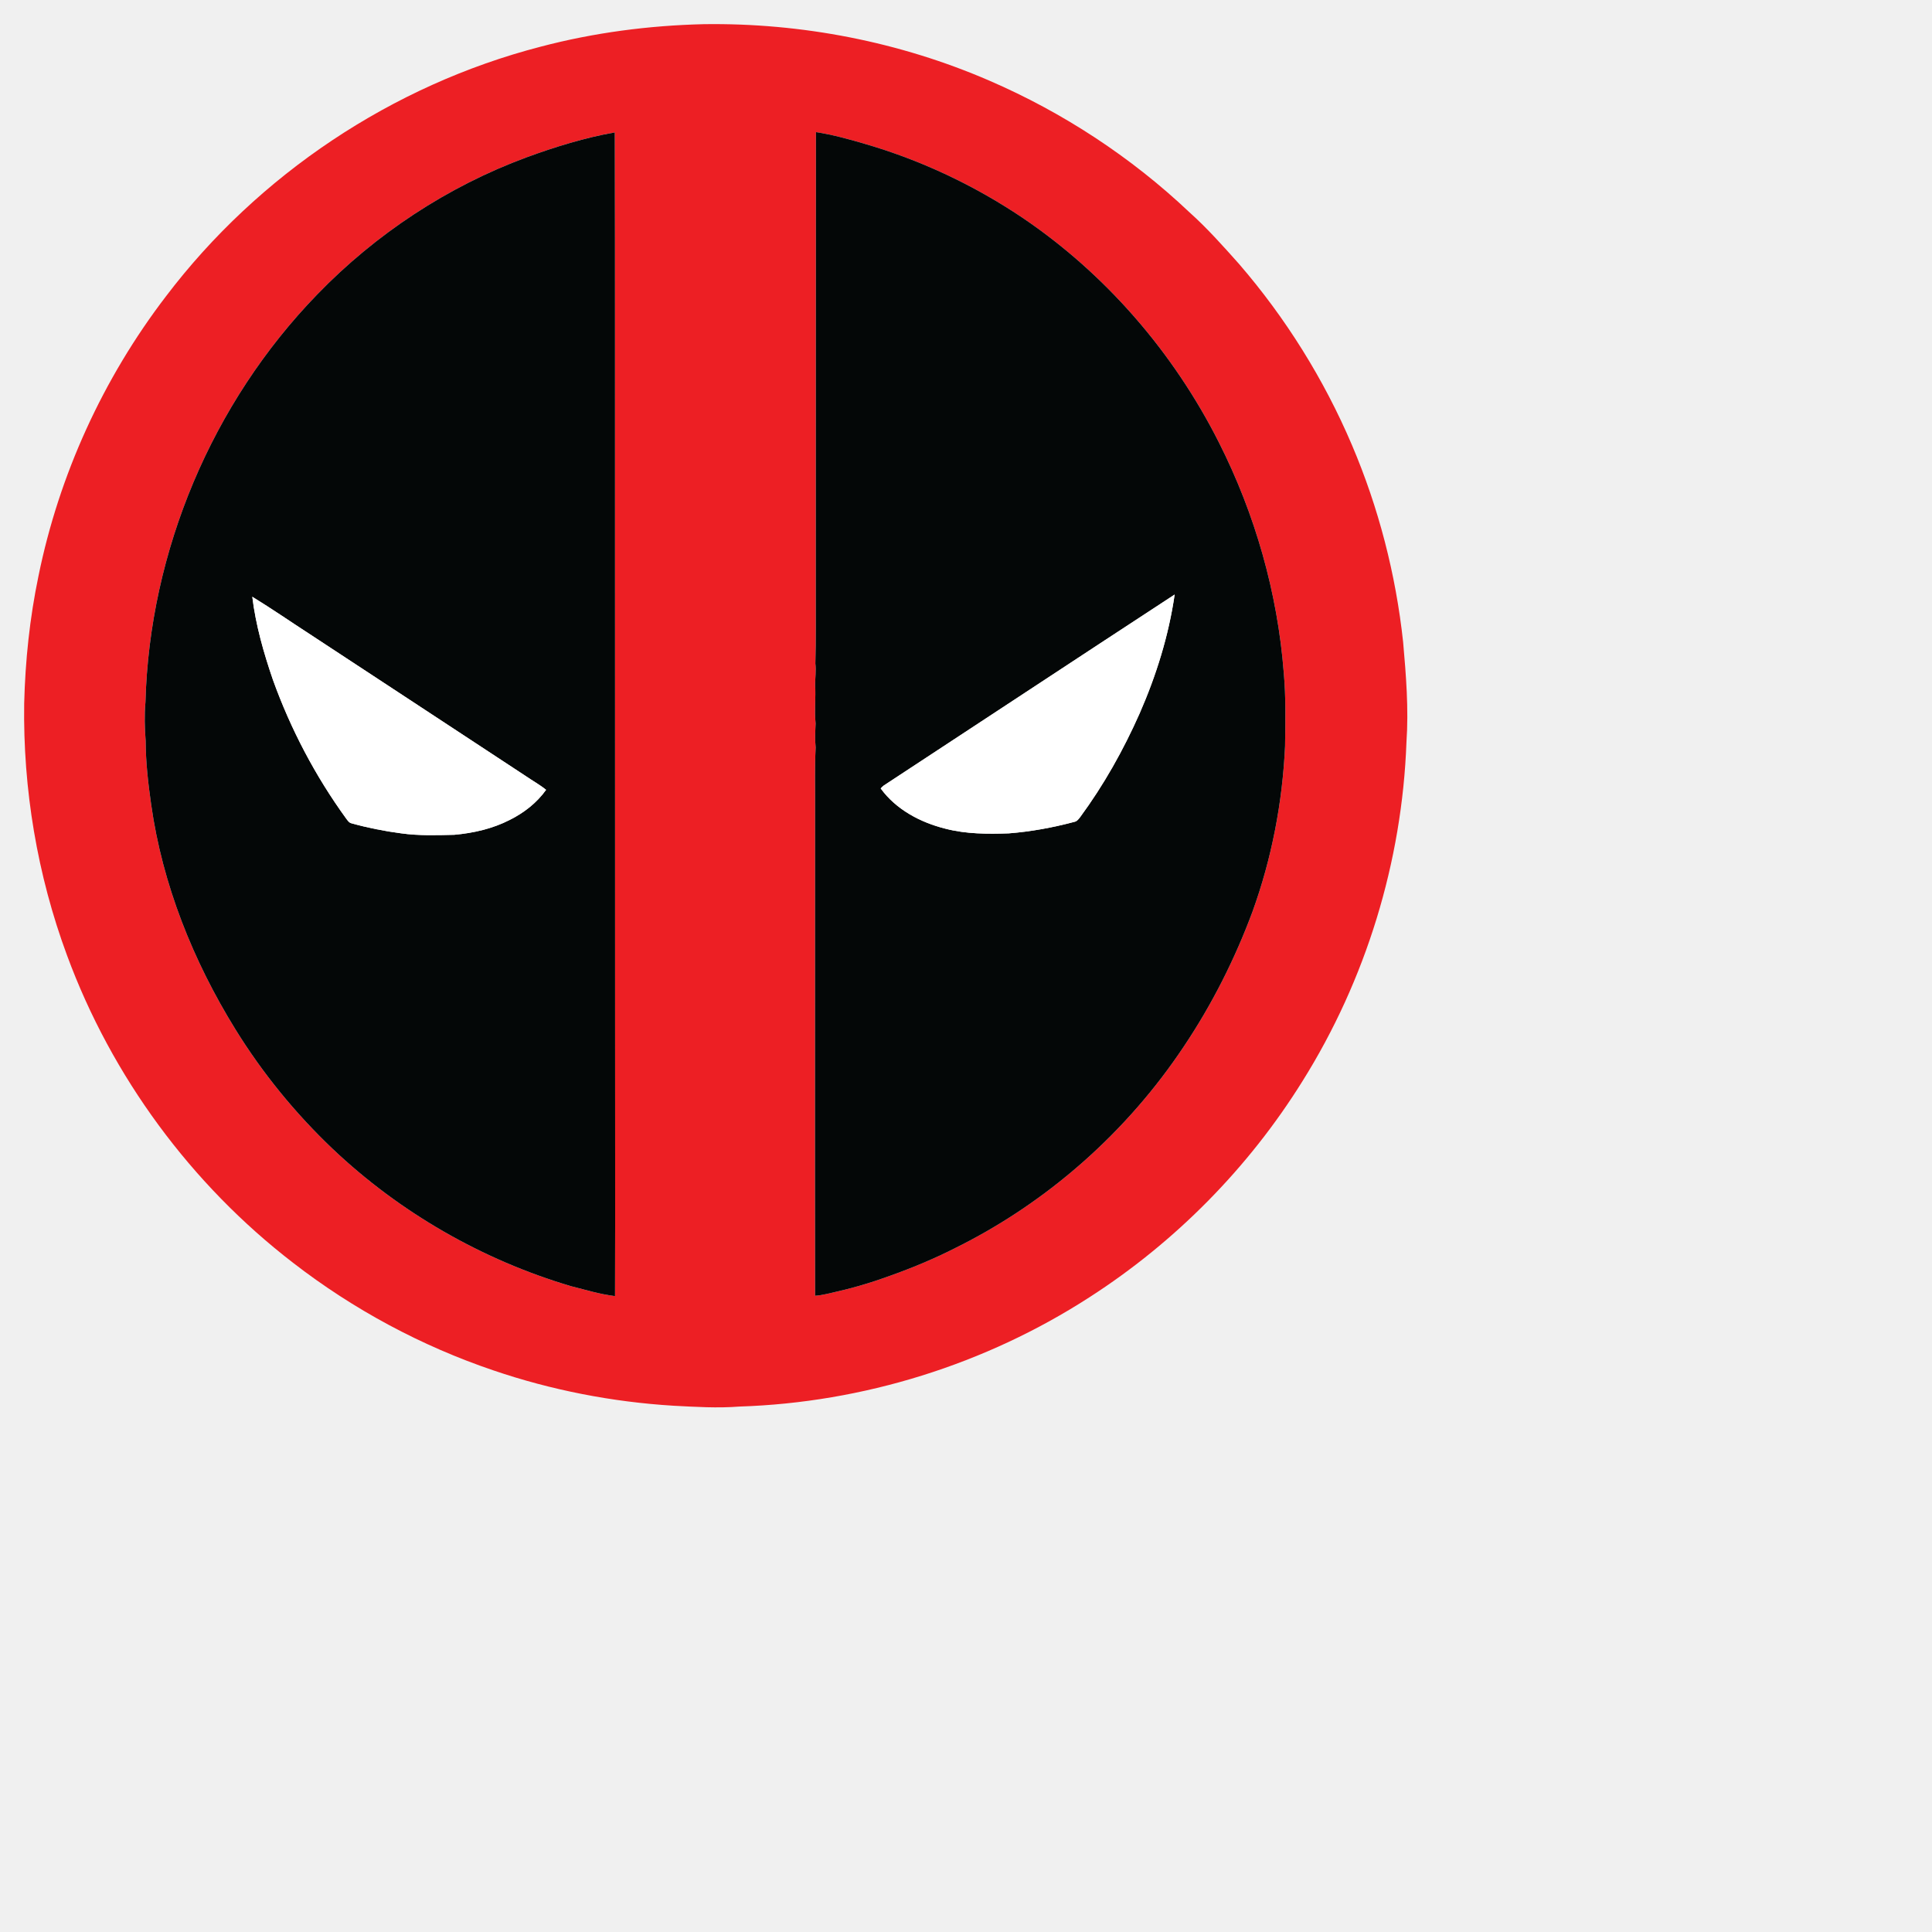
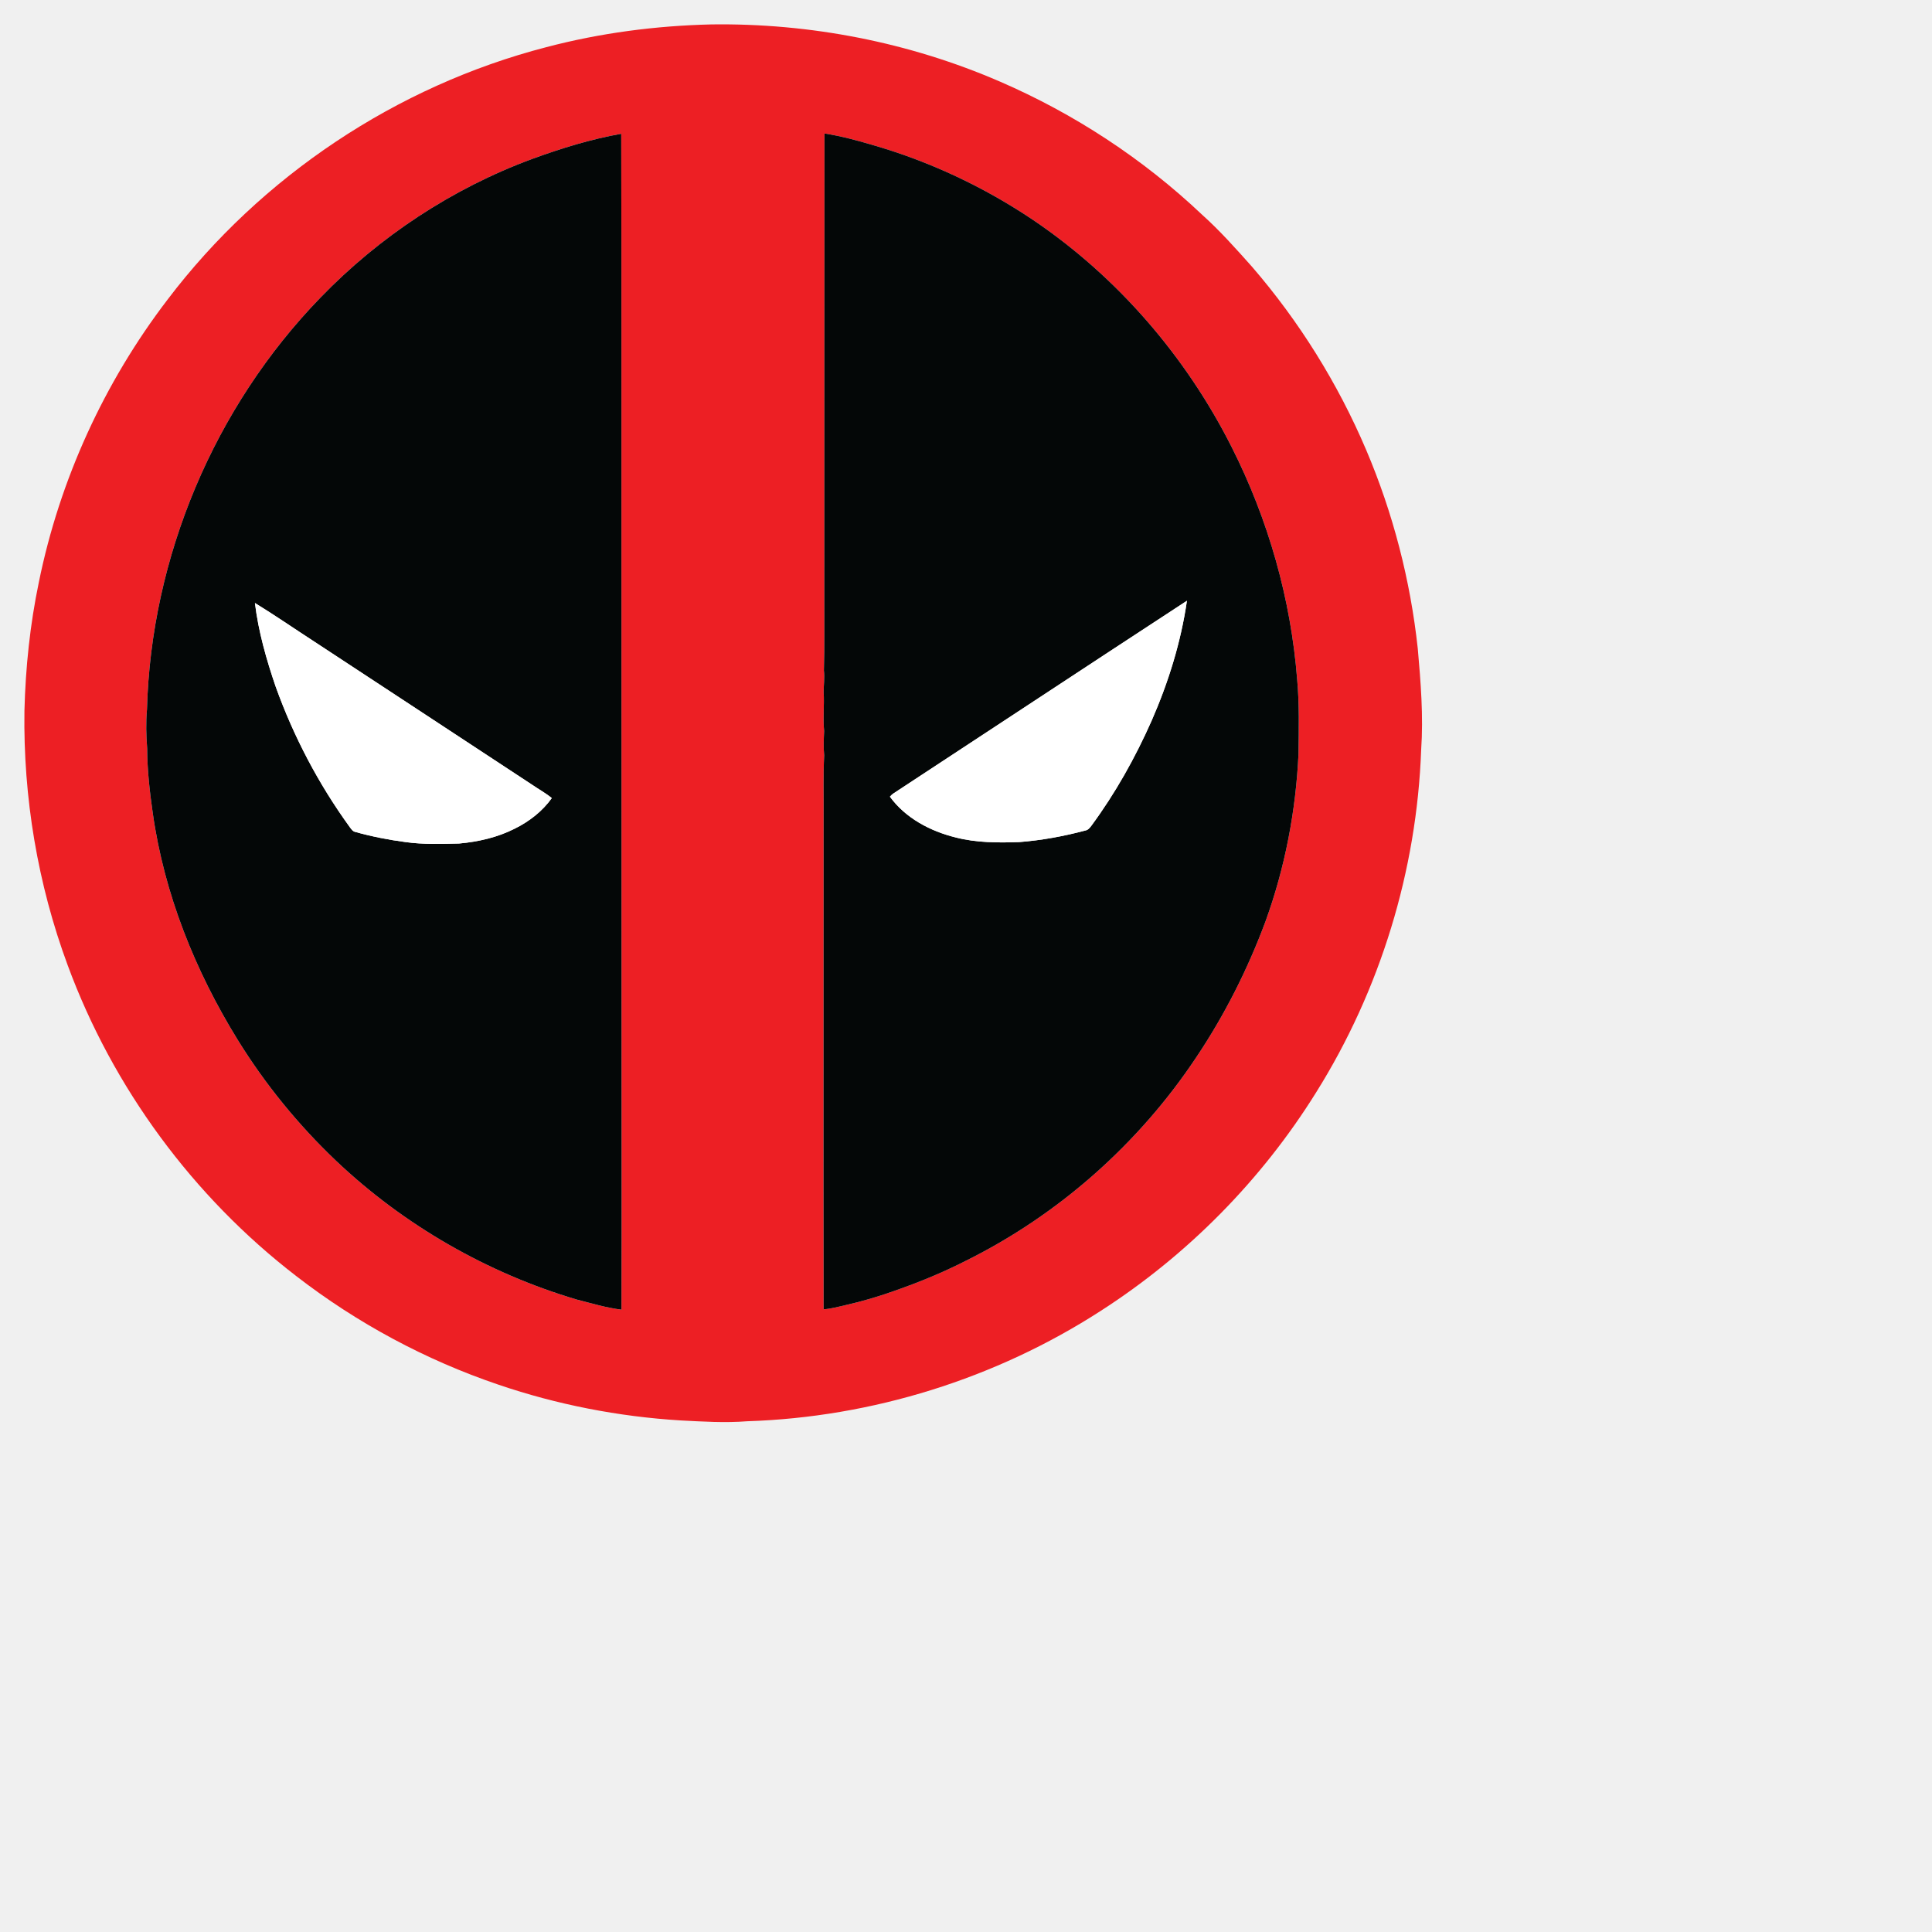
- <svg xmlns="http://www.w3.org/2000/svg" width="200pt" height="200pt" viewBox="0 0 1450 1450" version="1.1">
+ <svg xmlns="http://www.w3.org/2000/svg" width="200pt" height="200pt" viewBox="0 0 1435 1435" version="1.1">
  <g id="#ed1f24ff">
    <path fill="#ed1f24" opacity="1.00" d=" M 528.31 18.14 C 601.64 17.11 675.26 31.38 742.61 60.56 C 797.84 84.45 848.97 117.93 892.68 159.31 C 906.06 171.28 917.99 184.73 929.93 198.11 C 964.97 238.68 993.67 284.71 1014.67 334.04 C 1034.70 381.05 1047.60 431.06 1053.07 481.86 C 1055.28 506.82 1057.29 531.95 1055.57 557.01 C 1052.33 646.66 1025.18 735.37 977.54 811.42 C 937.08 876.44 882.01 932.25 817.59 973.65 C 739.60 1024.02 647.78 1052.67 555.01 1055.64 C 538.47 1056.95 521.87 1055.88 505.35 1055.02 C 459.41 1052.19 413.80 1043.33 370.22 1028.47 C 316.21 1010.17 265.28 982.80 220.17 947.91 C 143.41 888.89 83.79 807.87 50.30 717.00 C 27.96 656.70 17.21 592.23 18.15 527.99 C 18.95 495.89 22.31 463.82 28.87 432.36 C 44.33 356.36 77.38 284.05 124.50 222.47 C 193.86 131.02 294.52 63.83 405.67 35.06 C 445.68 24.51 486.97 19.12 528.31 18.14 M 612.37 99.15 C 612.27 214.10 612.31 329.05 612.26 444.00 C 612.16 462.00 612.50 480.01 611.95 497.99 C 612.61 503.33 611.77 508.66 611.77 514.00 C 612.37 523.66 611.15 533.34 612.13 543.00 C 611.86 549.00 611.52 555.01 612.17 561.01 C 611.38 575.98 611.88 591.00 611.75 606.00 C 611.80 728.16 611.55 850.32 611.75 972.48 C 617.30 972.15 622.66 970.57 628.07 969.37 C 639.37 966.80 650.53 963.60 661.48 959.78 C 680.59 953.21 699.38 945.64 717.39 936.44 C 786.34 902.24 845.83 849.48 888.46 785.43 C 909.61 753.89 926.82 719.76 940.03 684.17 C 954.44 644.35 962.51 602.31 964.46 560.03 C 964.69 541.67 965.14 523.26 963.49 504.95 C 958.82 444.88 942.00 385.86 914.83 332.10 C 880.77 264.57 829.72 205.43 766.93 163.11 C 731.17 139.14 691.82 120.55 650.52 108.39 C 637.97 104.70 625.32 101.11 612.37 99.15 M 395.12 118.11 C 335.90 140.02 281.89 175.65 238.04 221.04 C 159.17 302.33 112.20 413.75 109.17 526.97 C 108.31 536.62 108.56 546.35 109.32 556.00 C 109.38 572.05 111.20 588.04 113.47 603.91 C 121.93 663.83 144.91 721.07 176.60 772.40 C 196.96 805.35 221.64 835.60 249.71 862.28 C 300.11 910.04 361.97 945.57 428.52 965.29 C 439.47 968.05 450.35 971.39 461.58 972.75 C 461.83 901.50 461.57 830.25 461.63 759.00 C 461.62 646.00 461.63 533.00 461.57 420.00 C 461.48 313.13 461.69 206.25 461.41 99.37 C 438.76 103.38 416.69 110.22 395.12 118.11 Z" />
  </g>
  <g id="#040707ff">
    <path fill="#040707" opacity="1.00" d=" M 612.37 99.15 C 625.32 101.11 637.97 104.70 650.52 108.39 C 691.82 120.55 731.17 139.14 766.93 163.11 C 829.72 205.43 880.77 264.57 914.83 332.10 C 942.00 385.86 958.82 444.88 963.49 504.95 C 965.14 523.26 964.69 541.67 964.46 560.03 C 962.51 602.31 954.44 644.35 940.03 684.17 C 926.82 719.76 909.61 753.89 888.46 785.43 C 845.83 849.48 786.34 902.24 717.39 936.44 C 699.38 945.64 680.59 953.21 661.48 959.78 C 650.53 963.60 639.37 966.80 628.07 969.37 C 622.66 970.57 617.30 972.15 611.75 972.48 C 611.55 850.32 611.80 728.16 611.75 606.00 C 611.88 591.00 611.38 575.98 612.17 561.01 C 611.52 555.01 611.86 549.00 612.13 543.00 C 611.15 533.34 612.37 523.66 611.77 514.00 C 611.77 508.66 612.61 503.33 611.95 497.99 C 612.50 480.01 612.16 462.00 612.26 444.00 C 612.31 329.05 612.27 214.10 612.37 99.15 M 663.28 589.55 C 662.42 590.17 661.69 590.95 660.98 591.74 C 672.57 607.68 690.96 617.36 709.79 622.01 C 725.20 625.98 741.20 625.99 757.00 625.46 C 773.62 624.17 790.08 621.15 806.18 616.85 C 808.14 616.53 809.38 614.93 810.53 613.46 C 828.38 589.23 843.18 562.83 855.36 535.33 C 867.80 506.90 877.15 476.97 881.60 446.21 C 808.72 493.82 736.09 541.83 663.28 589.55 Z" />
    <path fill="#040707" opacity="1.00" d=" M 395.12 118.11 C 416.69 110.22 438.76 103.38 461.41 99.37 C 461.69 206.25 461.48 313.13 461.57 420.00 C 461.63 533.00 461.62 646.00 461.63 759.00 C 461.57 830.25 461.83 901.50 461.58 972.75 C 450.35 971.39 439.47 968.05 428.52 965.29 C 361.97 945.57 300.11 910.04 249.71 862.28 C 221.64 835.60 196.96 805.35 176.60 772.40 C 144.91 721.07 121.93 663.83 113.47 603.91 C 111.20 588.04 109.38 572.05 109.32 556.00 C 108.56 546.35 108.31 536.62 109.17 526.97 C 112.20 413.75 159.17 302.33 238.04 221.04 C 281.89 175.65 335.90 140.02 395.12 118.11 M 189.35 447.88 C 191.94 469.14 197.87 489.89 204.80 510.11 C 218.11 547.15 236.61 582.35 259.71 614.22 C 260.84 615.69 261.92 617.52 263.90 617.93 C 276.10 621.33 288.56 623.80 301.11 625.44 C 314.31 627.31 327.70 626.83 340.99 626.53 C 355.32 625.24 369.67 621.96 382.54 615.38 C 393.21 610.07 402.90 602.54 409.85 592.78 C 405.08 588.91 399.67 585.95 394.62 582.47 C 340.69 547.06 286.83 511.56 232.88 476.19 C 218.35 466.78 204.11 456.91 189.35 447.88 Z" />
  </g>
  <g id="#ffffffff">
    <path fill="#ffffff" opacity="1.00" d=" M 663.28 589.55 C 736.09 541.83 808.72 493.82 881.60 446.21 C 877.15 476.97 867.80 506.90 855.36 535.33 C 843.18 562.83 828.38 589.23 810.53 613.46 C 809.38 614.93 808.14 616.53 806.18 616.85 C 790.08 621.15 773.62 624.17 757.00 625.46 C 741.20 625.99 725.20 625.98 709.79 622.01 C 690.96 617.36 672.57 607.68 660.98 591.74 C 661.69 590.95 662.42 590.17 663.28 589.55 Z" />
    <path fill="#ffffff" opacity="1.00" d=" M 189.35 447.88 C 204.11 456.91 218.35 466.78 232.88 476.19 C 286.83 511.56 340.69 547.06 394.62 582.47 C 399.67 585.95 405.08 588.91 409.85 592.78 C 402.90 602.54 393.21 610.07 382.54 615.38 C 369.67 621.96 355.32 625.24 340.99 626.53 C 327.70 626.83 314.31 627.31 301.11 625.44 C 288.56 623.80 276.10 621.33 263.90 617.93 C 261.92 617.52 260.84 615.69 259.71 614.22 C 236.61 582.35 218.11 547.15 204.80 510.11 C 197.87 489.89 191.94 469.14 189.35 447.88 Z" />
  </g>
</svg>
